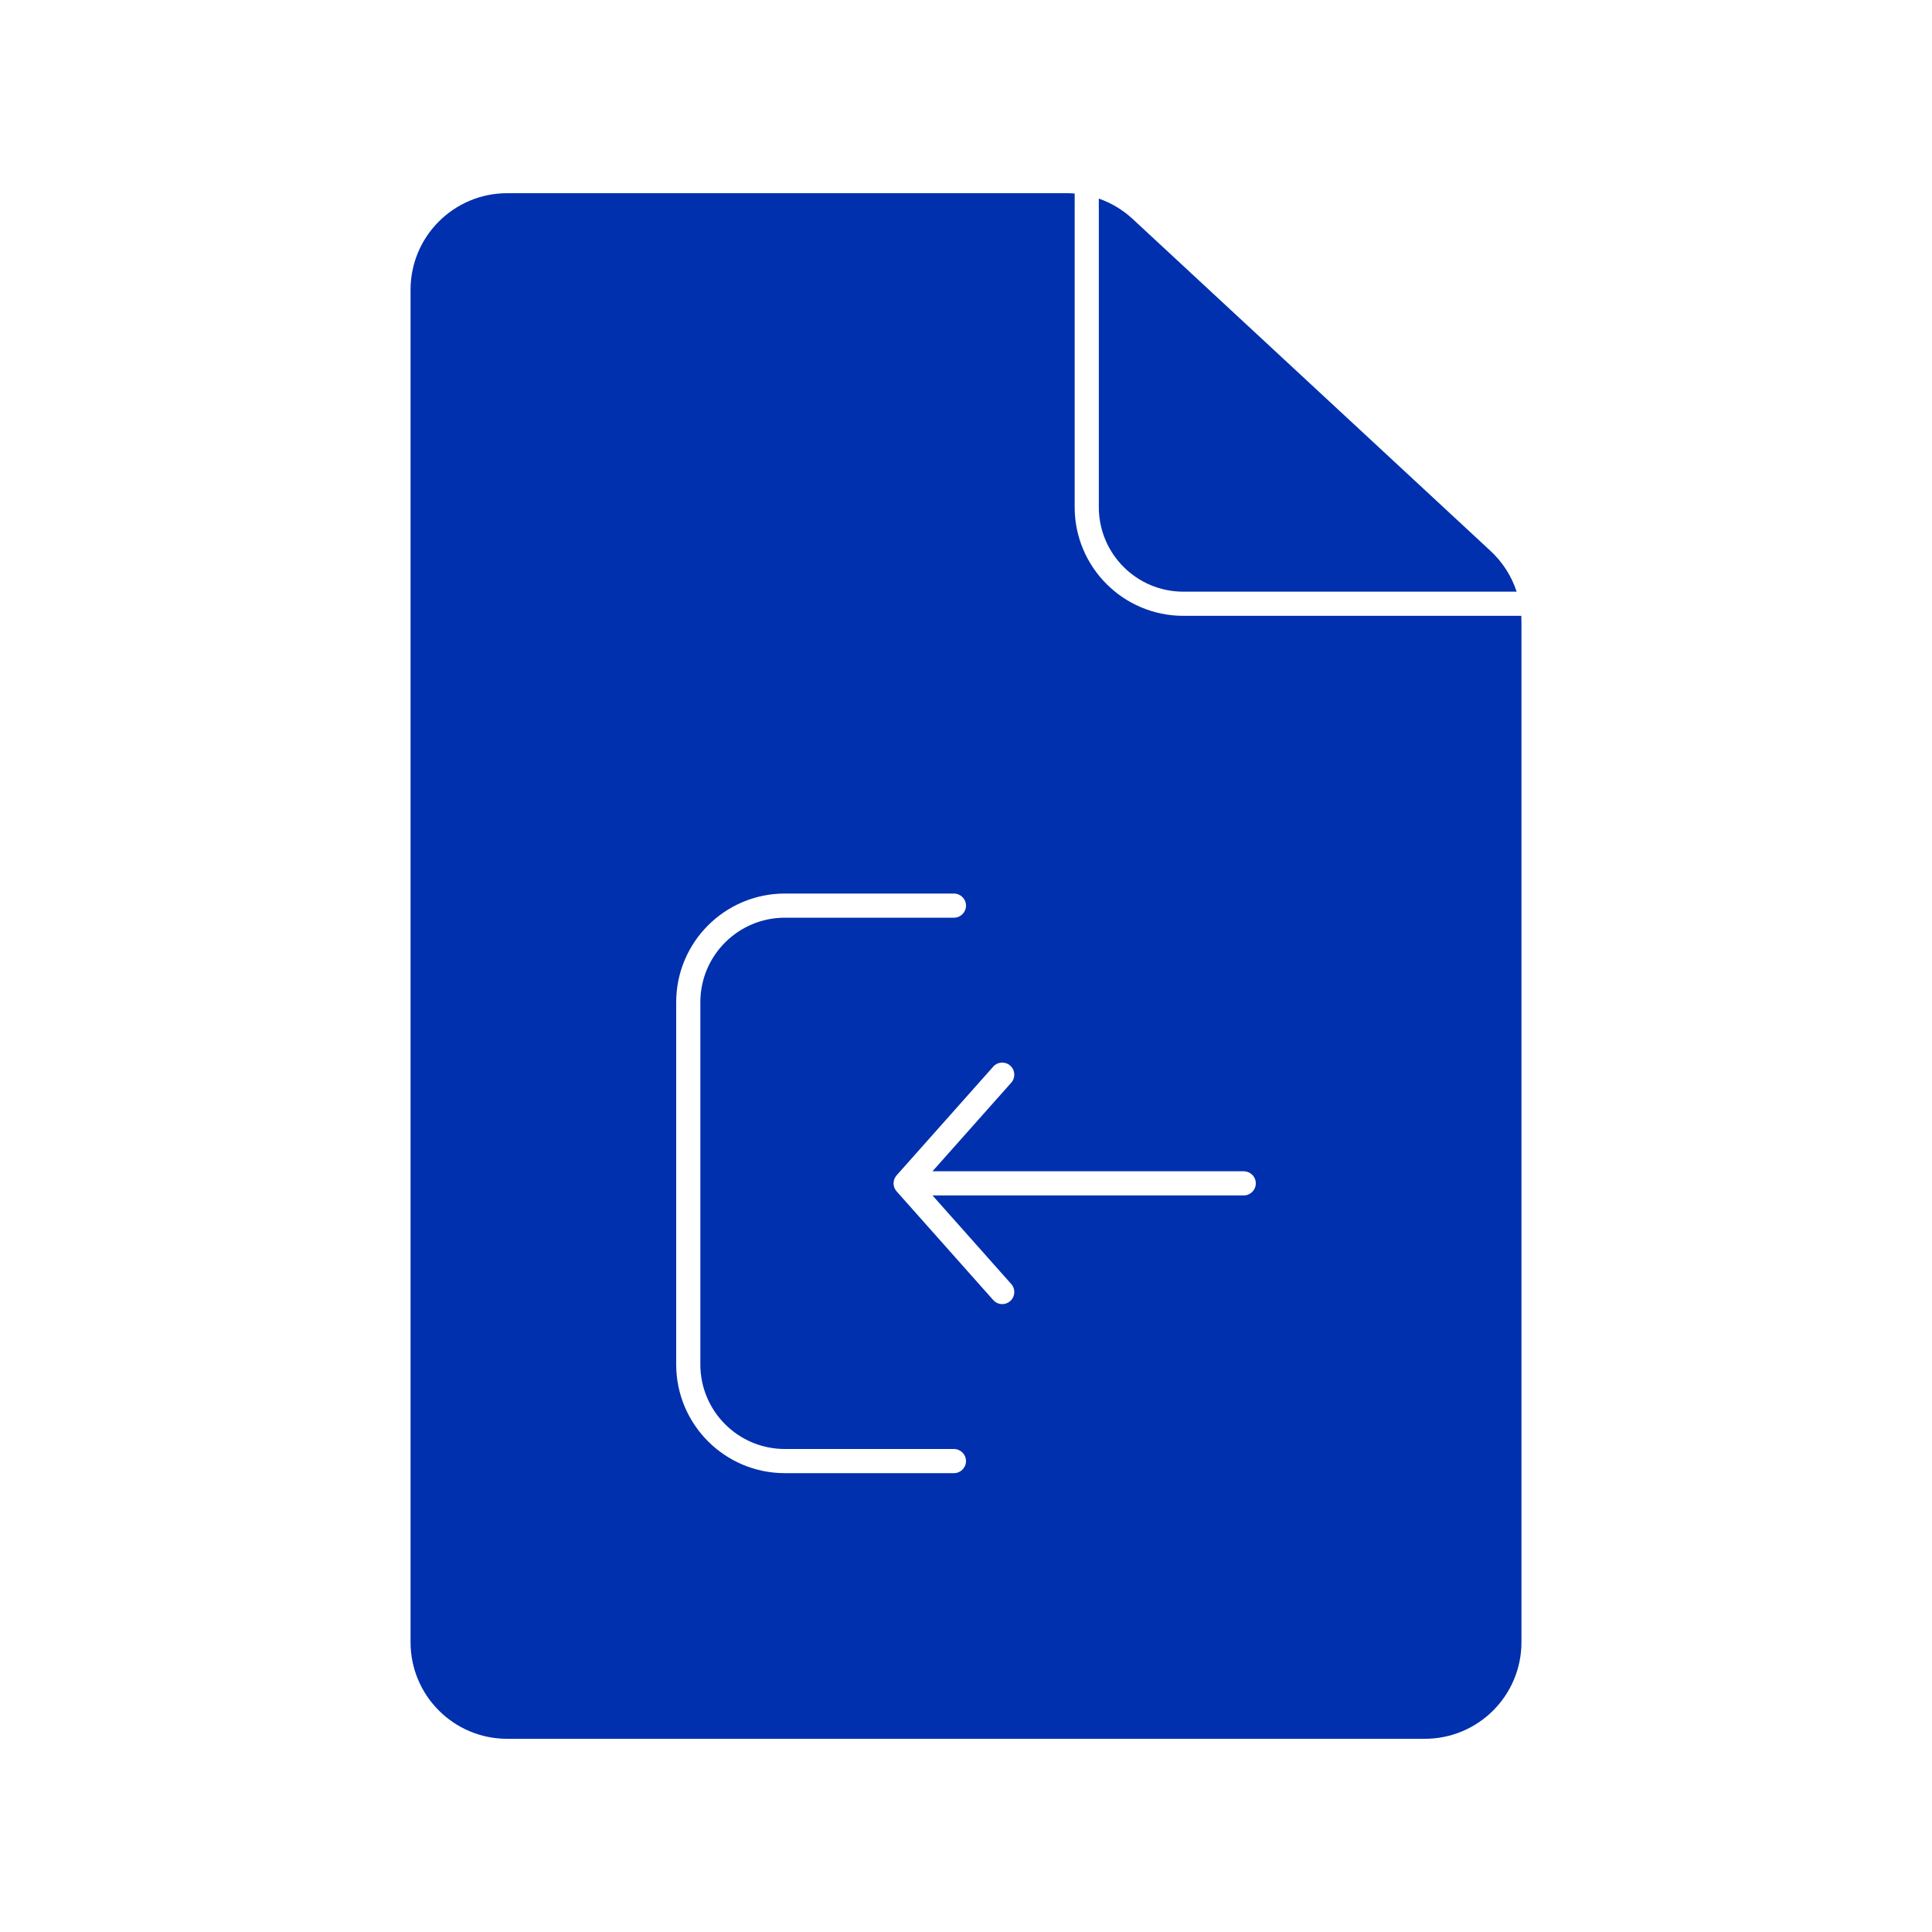
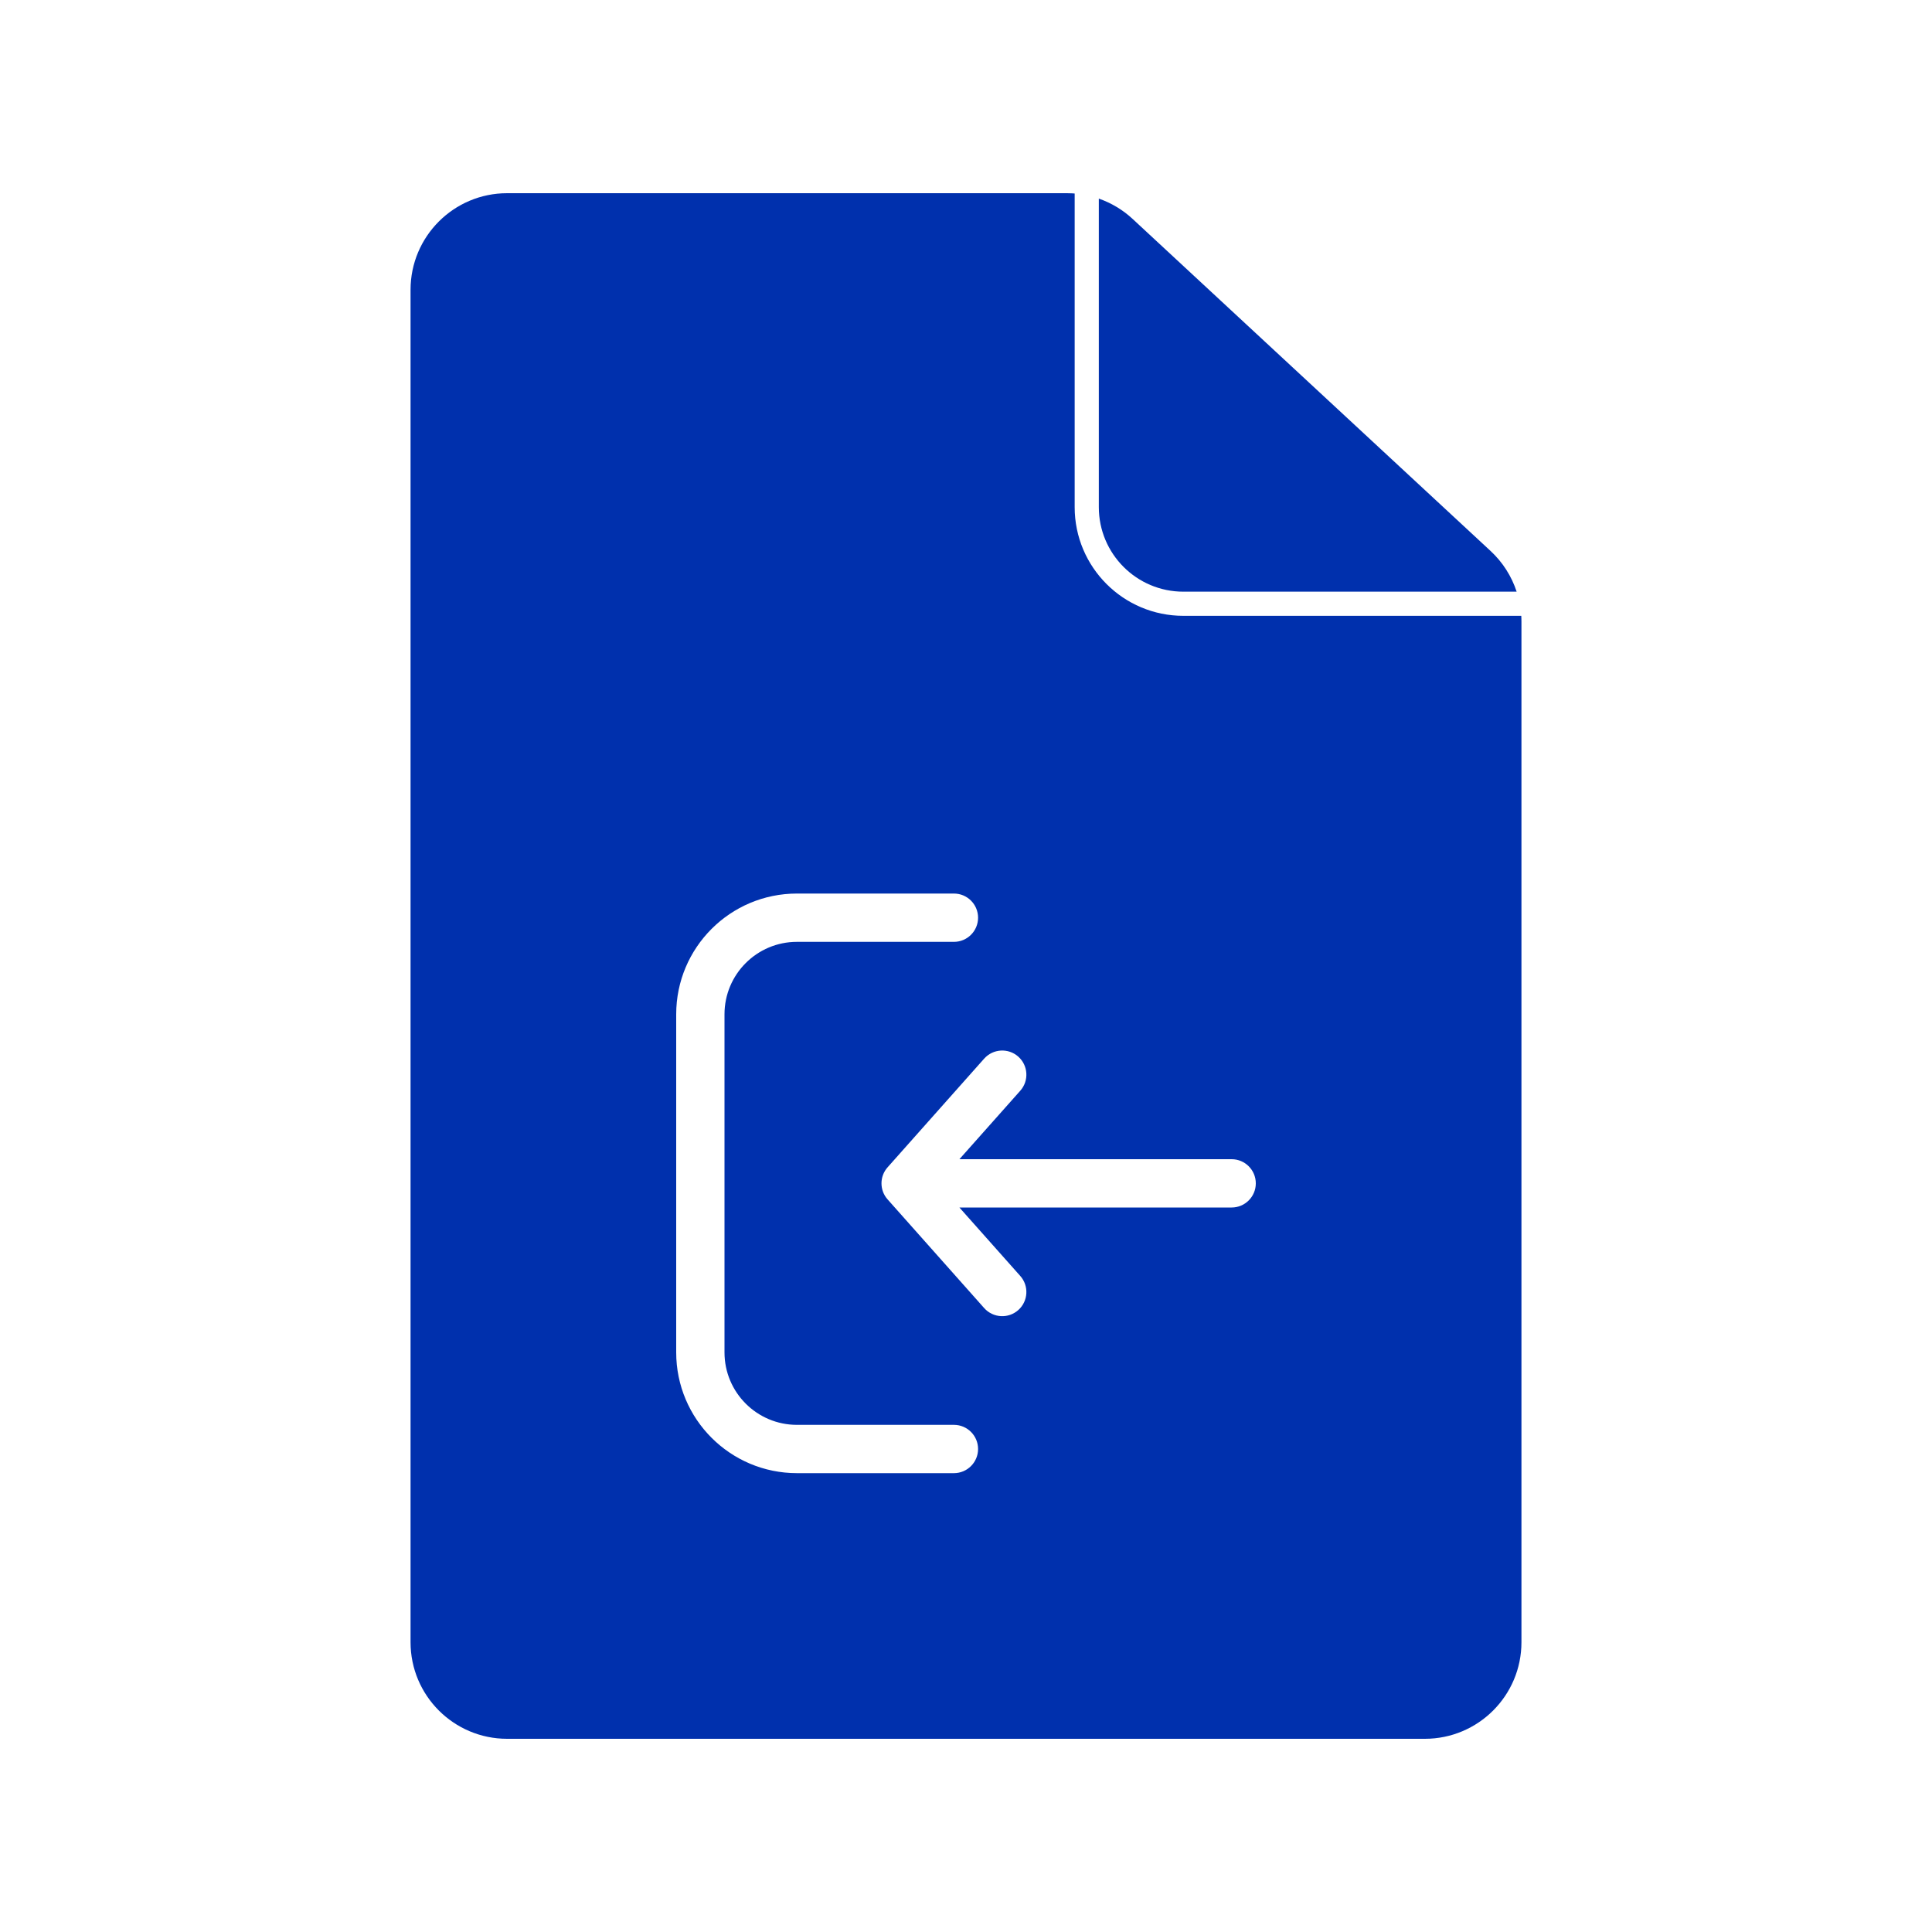
<svg xmlns="http://www.w3.org/2000/svg" width="80" height="80" viewBox="0 0 80 80" fill="none">
-   <path fill-rule="evenodd" clip-rule="evenodd" d="M44.181 8C44.288 8 44.394 8.004 44.5 8.013V21C44.5 23.485 46.515 25.5 49 25.5H62.993C62.998 25.581 63 25.663 63 25.746V68C63 70.209 61.209 72 59 72H21C18.791 72 17 70.209 17 68V12C17 9.791 18.791 8 21 8H44.181ZM32.5 37C30.015 37 28 39.015 28 41.5V56.5C28 58.985 30.015 61 32.5 61H39.5C39.776 61 40 60.776 40 60.5C40 60.224 39.776 60 39.5 60H32.5C30.567 60 29 58.433 29 56.5V41.5C29 39.567 30.567 38 32.5 38H39.5C39.776 38 40 37.776 40 37.5C40 37.224 39.776 37 39.5 37H32.5ZM41.873 44.832C42.057 44.626 42.039 44.31 41.832 44.126C41.626 43.943 41.31 43.961 41.127 44.168L37.127 48.668C36.958 48.857 36.958 49.143 37.127 49.332L41.127 53.832C41.195 53.909 41.281 53.96 41.373 53.984C41.53 54.024 41.703 53.989 41.832 53.874C41.959 53.761 42.015 53.597 41.996 53.44C41.984 53.342 41.944 53.247 41.873 53.168L38.613 49.5H51.5C51.776 49.5 52 49.276 52 49C52 48.854 51.938 48.722 51.837 48.631C51.748 48.55 51.63 48.5 51.5 48.5H38.613L41.873 44.832Z" fill="#0030AD" />
-   <path d="M61.72 22.813C62.223 23.279 62.592 23.861 62.801 24.5H49C47.067 24.5 45.5 22.933 45.5 21V8.224C46.016 8.404 46.494 8.689 46.901 9.067L61.72 22.813Z" fill="#0030AD" />
+   <path fill-rule="evenodd" clip-rule="evenodd" d="M44.181 8C44.244 8 44.306 8.001 44.369 8.005L44.424 8.008L44.5 8.013V21C44.5 23.485 46.515 25.5 49 25.5H62.993C62.995 25.541 62.997 25.582 62.998 25.623L63 25.746V68C63 70.209 61.209 72 59 72H21C18.791 72 17 70.209 17 68V12C17 9.791 18.791 8 21 8H44.181ZM33 37C30.238 37 28 39.239 28 42V56C28 58.761 30.238 61 33 61H39.5C40.052 61 40.5 60.552 40.5 60C40.5 59.448 40.052 59 39.5 59H33C31.343 59 30 57.657 30 56V42C30 40.343 31.343 39 33 39H39.5C40.052 39 40.5 38.552 40.5 38C40.5 37.448 40.052 37 39.5 37H33ZM42.248 45.164C42.614 44.752 42.577 44.12 42.165 43.753C41.752 43.386 41.12 43.423 40.752 43.836L36.753 48.336C36.416 48.715 36.416 49.285 36.753 49.664L40.752 54.164C41.12 54.577 41.752 54.614 42.165 54.247C42.577 53.88 42.614 53.248 42.248 52.836L39.727 50H51C51.552 50 52 49.552 52 49C52 48.448 51.552 48 51 48H39.727L42.248 45.164Z" fill="#0030AD" />
+   <path d="M62.801 24.5C62.592 23.861 62.223 23.279 61.72 22.813L46.901 9.067C46.494 8.689 46.016 8.404 45.5 8.224V21C45.5 22.933 47.067 24.5 49 24.5H62.801Z" fill="#0030AD" />
</svg>
